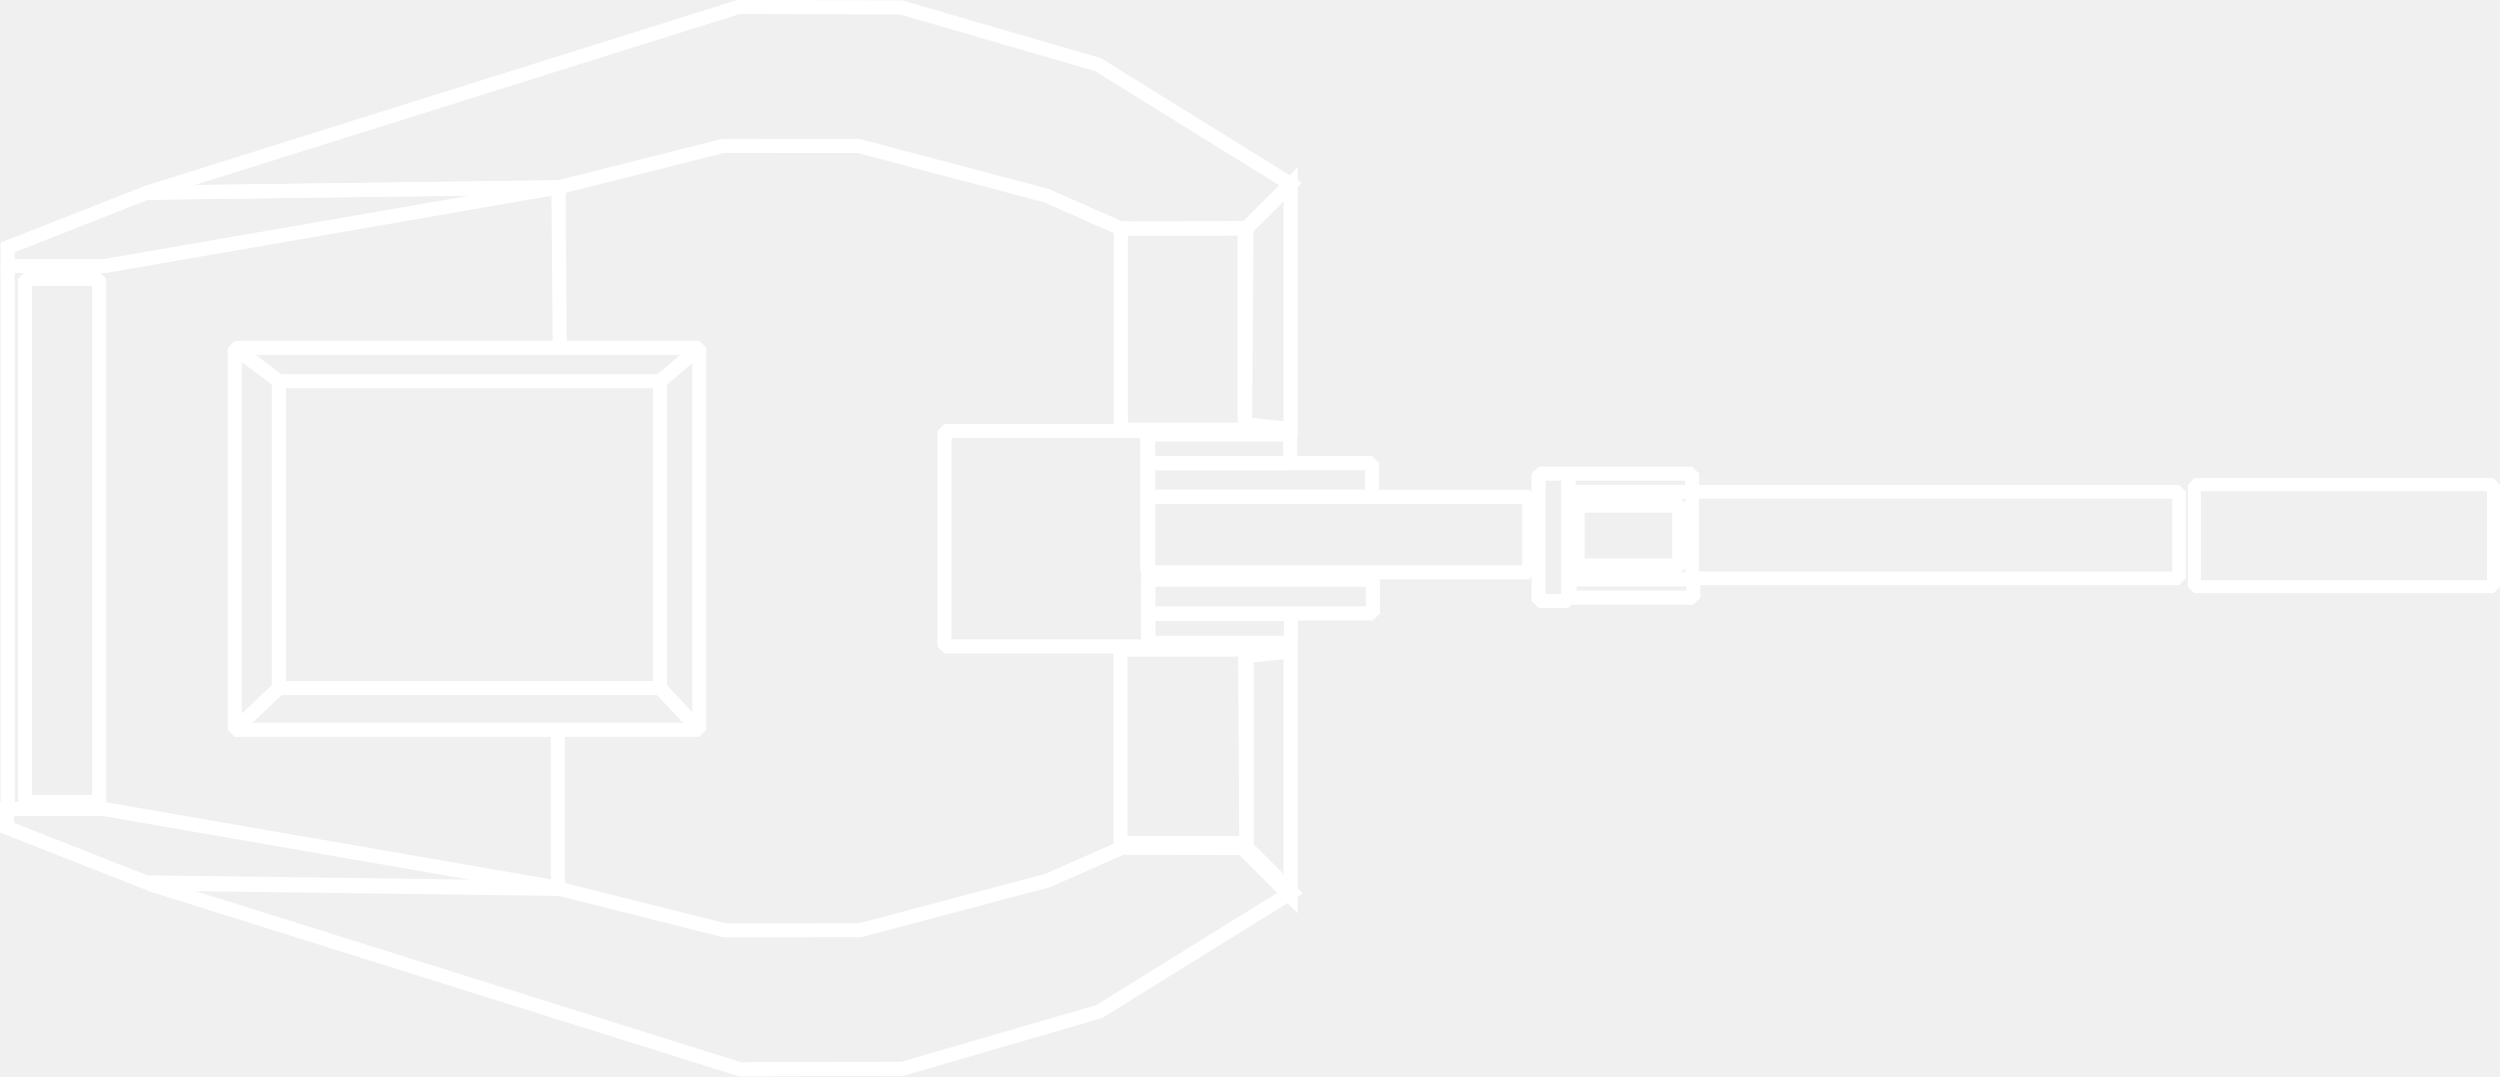
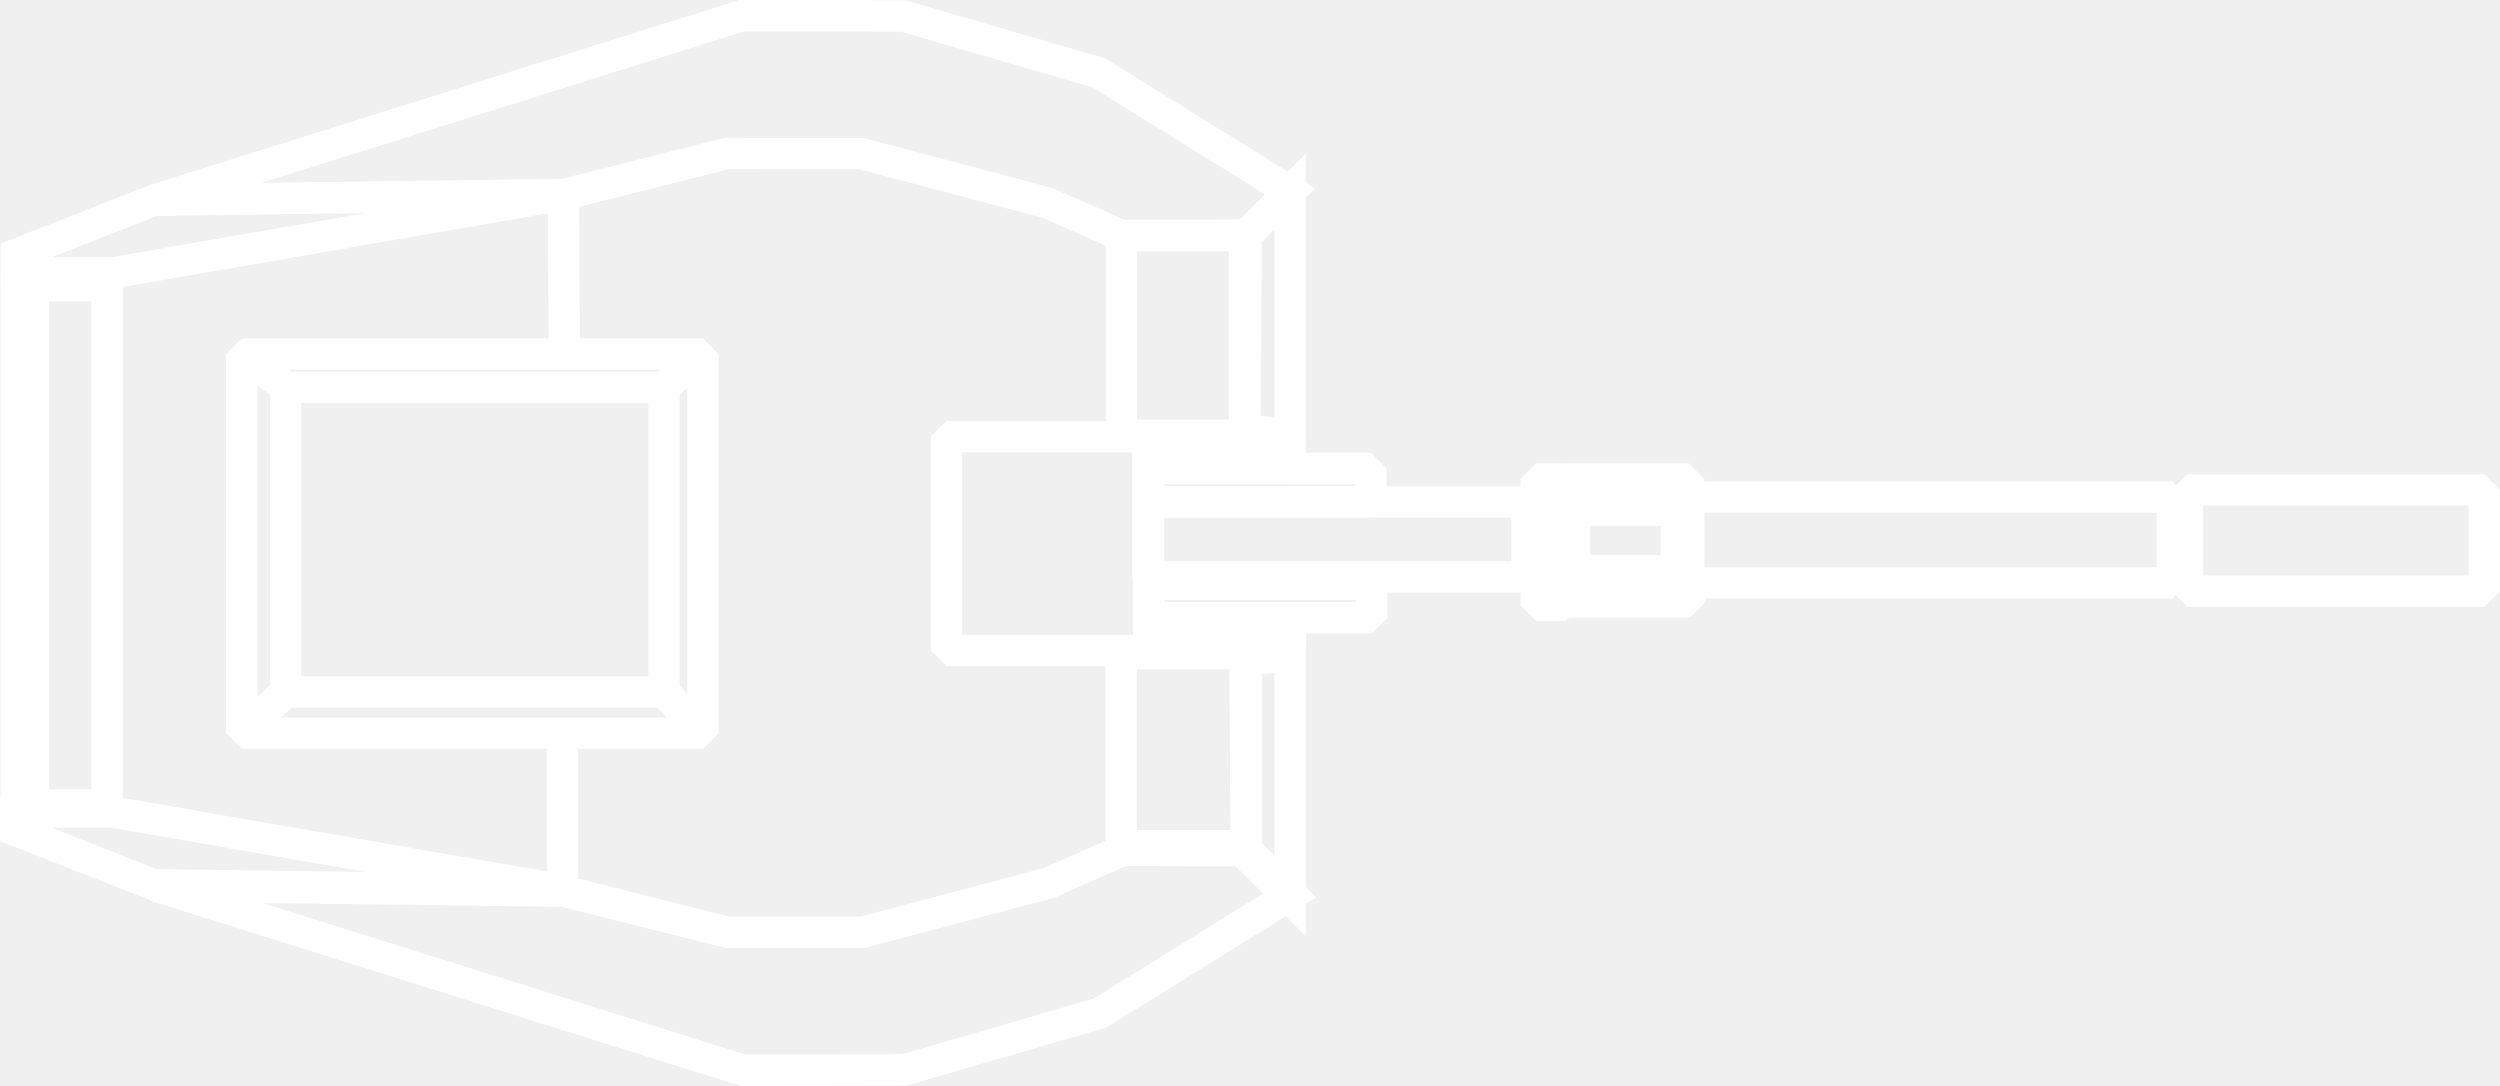
- <svg xmlns="http://www.w3.org/2000/svg" width="35.192mm" height="15.15mm" viewBox="0 0 35.192 15.15" version="1.1" id="svg4267">
+ <svg xmlns="http://www.w3.org/2000/svg" width="35.445mm" height="15.396mm" viewBox="0 0 35.445 15.396" version="1.1" id="svg4267">
  <defs id="defs4264" />
-   <g id="layer1" transform="translate(-82.11387,-110.5863)">
-     <g id="cannon-250" transform="matrix(0,0.4350076,-0.4350076,0,142.155,78.04413)" style="stroke:#ffffff;stroke-opacity:1">
-       <rect style="color:#000000;overflow:visible;fill:none;stroke:#ffffff;stroke-width:0.419;stroke-linecap:butt;stroke-linejoin:bevel;stroke-miterlimit:4;stroke-dasharray:none;stroke-opacity:1;paint-order:fill markers stroke" id="rect1014-3" width="3.304" height="9.678" x="90.491" y="57.334" />
-       <rect style="color:#000000;overflow:visible;fill:none;stroke:#ffffff;stroke-width:0.439;stroke-linecap:butt;stroke-linejoin:bevel;stroke-miterlimit:4;stroke-dasharray:none;stroke-opacity:1;paint-order:fill markers stroke" id="rect1426-6" width="2.798" height="15.759" x="90.725" y="67.508" />
-       <rect style="color:#000000;overflow:visible;fill:none;stroke:#ffffff;stroke-width:0.489;stroke-linecap:butt;stroke-linejoin:bevel;stroke-miterlimit:4;stroke-dasharray:none;stroke-opacity:1;paint-order:fill markers stroke" id="rect1552-0" width="1.971" height="3.322" x="91.154" y="83.667" />
-       <rect style="color:#000000;overflow:visible;fill:none;stroke:#ffffff;stroke-width:0.455;stroke-linecap:butt;stroke-linejoin:bevel;stroke-miterlimit:4;stroke-dasharray:none;stroke-opacity:1;paint-order:fill markers stroke" id="rect1656-6" width="4.12" height="0.963" x="90.136" y="87.272" />
-       <rect style="color:#000000;overflow:visible;fill:none;stroke:#ffffff;stroke-width:0.455;stroke-linecap:butt;stroke-linejoin:bevel;stroke-miterlimit:4;stroke-dasharray:none;stroke-opacity:1;paint-order:fill markers stroke" id="rect1760-2" width="2.441" height="12.357" x="90.885" y="88.538" />
-       <rect style="color:#000000;overflow:visible;fill:none;stroke:#ffffff;stroke-width:0.455;stroke-linecap:butt;stroke-linejoin:bevel;stroke-miterlimit:4;stroke-dasharray:none;stroke-opacity:1;paint-order:fill markers stroke" id="rect1762-6" width="1.089" height="7.269" x="89.796" y="93.625" />
-       <rect style="color:#000000;overflow:visible;fill:none;stroke:#ffffff;stroke-width:0.455;stroke-linecap:butt;stroke-linejoin:bevel;stroke-miterlimit:4;stroke-dasharray:none;stroke-opacity:1;paint-order:fill markers stroke" id="rect1762-3-1" width="1.089" height="7.269" x="93.57" y="93.596" />
-       <rect style="color:#000000;overflow:visible;fill:none;stroke:#ffffff;stroke-width:0.455;stroke-linecap:butt;stroke-linejoin:bevel;stroke-miterlimit:4;stroke-dasharray:none;stroke-opacity:1;paint-order:fill markers stroke" id="rect1888-8" width="0.929" height="4.621" x="88.867" y="96.273" />
-       <rect style="color:#000000;overflow:visible;fill:none;stroke:#ffffff;stroke-width:0.455;stroke-linecap:butt;stroke-linejoin:bevel;stroke-miterlimit:4;stroke-dasharray:none;stroke-opacity:1;paint-order:fill markers stroke" id="rect1888-6-7" width="0.929" height="4.621" x="94.679" y="96.247" />
-       <rect style="color:#000000;overflow:visible;fill:none;stroke:#ffffff;stroke-width:0.455;stroke-linecap:butt;stroke-linejoin:bevel;stroke-miterlimit:4;stroke-dasharray:none;stroke-opacity:1;paint-order:fill markers stroke" id="rect2014-9" width="6.969" height="6.591" x="88.757" y="100.868" />
-       <rect style="color:#000000;overflow:visible;fill:none;stroke:#ffffff;stroke-width:0.455;stroke-linecap:butt;stroke-linejoin:bevel;stroke-miterlimit:4;stroke-dasharray:none;stroke-opacity:1;paint-order:fill markers stroke" id="rect2118-2" width="0.589" height="4.005" x="90.136" y="83.267" />
-       <rect style="color:#000000;overflow:visible;fill:none;stroke:#ffffff;stroke-width:0.455;stroke-linecap:butt;stroke-linejoin:bevel;stroke-miterlimit:4;stroke-dasharray:none;stroke-opacity:1;paint-order:fill markers stroke" id="rect2118-7-0" width="0.589" height="4.005" x="93.556" y="83.226" />
-       <rect style="color:#000000;overflow:visible;fill:none;stroke:#ffffff;stroke-width:0.455;stroke-linecap:butt;stroke-linejoin:bevel;stroke-miterlimit:4;stroke-dasharray:none;stroke-opacity:1;paint-order:fill markers stroke" id="rect2244-2" width="9.929" height="12.334" x="87.145" y="116.664" />
-       <rect style="color:#000000;overflow:visible;fill:none;stroke:#ffffff;stroke-width:0.455;stroke-linecap:butt;stroke-linejoin:bevel;stroke-miterlimit:4;stroke-dasharray:none;stroke-opacity:1;paint-order:fill markers stroke" id="rect2246-3" width="12.36" height="15.032" x="86.065" y="115.395" />
-       <rect style="color:#000000;overflow:visible;fill:none;stroke:#ffffff;stroke-width:0.455;stroke-linecap:butt;stroke-linejoin:bevel;stroke-miterlimit:4;stroke-dasharray:none;stroke-opacity:1;paint-order:fill markers stroke" id="rect2248-7" width="16.926" height="2.398" x="83.833" y="134.814" />
-       <rect style="color:#000000;overflow:visible;fill:none;stroke:#ffffff;stroke-width:0.455;stroke-linecap:butt;stroke-linejoin:bevel;stroke-miterlimit:4;stroke-dasharray:none;stroke-opacity:1;paint-order:fill markers stroke" id="rect2250-5" width="6.509" height="4.006" x="82.204" y="97.746" />
-       <rect style="color:#000000;overflow:visible;fill:none;stroke:#ffffff;stroke-width:0.455;stroke-linecap:butt;stroke-linejoin:bevel;stroke-miterlimit:4;stroke-dasharray:none;stroke-opacity:1;paint-order:fill markers stroke" id="rect2252-9" width="6.258" height="4.085" x="95.829" y="97.68" />
-       <path style="fill:none;fill-rule:evenodd;stroke:#ffffff;stroke-width:0.455;stroke-linecap:butt;stroke-linejoin:miter;stroke-miterlimit:4;stroke-dasharray:none;stroke-opacity:1" d="m 96.042,97.733 -0.153,-1.474 h 7.926 l -1.427,1.427 z" id="path2287-5-2" />
-       <path style="fill:none;fill-rule:evenodd;stroke:#ffffff;stroke-width:0.455;stroke-linecap:butt;stroke-linejoin:miter;stroke-miterlimit:4;stroke-dasharray:none;stroke-opacity:1" d="m 88.539,97.733 0.153,-1.474 h -7.926 l 1.427,1.427 z" id="path2287-5-3-2" />
-       <path style="fill:none;fill-rule:evenodd;stroke:#ffffff;stroke-width:0.455;stroke-linecap:butt;stroke-linejoin:miter;stroke-miterlimit:4;stroke-dasharray:none;stroke-opacity:1" d="m 80.765,96.26 -3.865,6.232 -1.852,6.371 -0.013,5.263 6.01,19.152 -0.175,-13.327 -1.34,-5.326 0.002,-4.391 1.608,-6.075 1.063,-2.406 -0.012,-4.066 z" id="path2599-8" />
-       <path style="fill:none;fill-rule:evenodd;stroke:#ffffff;stroke-width:0.455;stroke-linecap:butt;stroke-linejoin:miter;stroke-miterlimit:4;stroke-dasharray:none;stroke-opacity:1" d="m 103.678,96.222 3.865,6.232 1.852,6.371 0.013,5.263 -6.01,19.152 0.175,-13.327 1.34,-5.326 -0.002,-4.391 -1.608,-6.075 -1.063,-2.406 0.012,-4.066 z" id="path2599-5-9" />
-       <path style="fill:none;fill-rule:evenodd;stroke:#ffffff;stroke-width:0.455;stroke-linecap:butt;stroke-linejoin:miter;stroke-miterlimit:4;stroke-dasharray:none;stroke-opacity:1" d="m 86.065,115.395 1.08,1.269" id="path2736-7" />
-       <path style="fill:none;fill-rule:evenodd;stroke:#ffffff;stroke-width:0.455;stroke-linecap:butt;stroke-linejoin:miter;stroke-miterlimit:4;stroke-dasharray:none;stroke-opacity:1" d="m 98.425,115.395 -1.352,1.269" id="path2738-3" />
-       <path style="fill:none;fill-rule:evenodd;stroke:#ffffff;stroke-width:0.455;stroke-linecap:butt;stroke-linejoin:miter;stroke-miterlimit:4;stroke-dasharray:none;stroke-opacity:1" d="m 86.065,130.427 1.08,-1.429" id="path2740-6" />
-       <path style="fill:none;fill-rule:evenodd;stroke:#ffffff;stroke-width:0.455;stroke-linecap:butt;stroke-linejoin:miter;stroke-miterlimit:4;stroke-dasharray:none;stroke-opacity:1" d="m 97.074,128.997 1.352,1.429" id="path2742-1" />
-       <path style="fill:none;fill-rule:evenodd;stroke:#ffffff;stroke-width:0.455;stroke-linecap:butt;stroke-linejoin:miter;stroke-miterlimit:4;stroke-dasharray:none;stroke-opacity:1" d="m 81.046,133.277 1.768,4.498 h 0.604 v -3.14 l -2.547,-14.685 z" id="path2744-2" />
-       <path style="fill:none;fill-rule:evenodd;stroke:#ffffff;stroke-width:0.455;stroke-linecap:butt;stroke-linejoin:miter;stroke-miterlimit:4;stroke-dasharray:none;stroke-opacity:1" d="m 103.361,133.298 -1.768,4.498 h -0.604 v -3.14 l 2.547,-14.685 z" id="path2744-6-9" />
-       <path style="fill:none;fill-rule:evenodd;stroke:#ffffff;stroke-width:0.455;stroke-linecap:butt;stroke-linejoin:miter;stroke-miterlimit:4;stroke-dasharray:none;stroke-opacity:1" d="m 80.871,119.95 5.105,-0.038" id="path2881-3" />
-       <path style="fill:none;fill-rule:evenodd;stroke:#ffffff;stroke-width:0.455;stroke-linecap:butt;stroke-linejoin:miter;stroke-miterlimit:4;stroke-dasharray:none;stroke-opacity:1" d="M 103.537,119.971 H 98.493" id="path2883-1" />
-       <path style="fill:none;fill-rule:evenodd;stroke:#ffffff;stroke-width:0.455;stroke-linecap:butt;stroke-linejoin:miter;stroke-miterlimit:4;stroke-dasharray:none;stroke-opacity:1" d="M 83.418,137.775 H 101.011" id="path2885-9" />
+   <g id="layer1" transform="translate(-83.14406,-93.25351)">
+     <g id="cannon-250" transform="matrix(0,0.4350076,-0.4350076,0,143.3082,60.83446)" style="stroke:#ffffff;stroke-width:1.021;stroke-dasharray:none;stroke-opacity:1">
+       <rect style="color:#000000;overflow:visible;fill:none;stroke:#ffffff;stroke-width:1.021;stroke-linecap:butt;stroke-linejoin:bevel;stroke-miterlimit:4;stroke-dasharray:none;stroke-opacity:1;paint-order:fill markers stroke" id="rect1014-3" width="3.304" height="9.678" x="90.491" y="57.334" />
+       <rect style="color:#000000;overflow:visible;fill:none;stroke:#ffffff;stroke-width:1.021;stroke-linecap:butt;stroke-linejoin:bevel;stroke-miterlimit:4;stroke-dasharray:none;stroke-opacity:1;paint-order:fill markers stroke" id="rect1426-6" width="2.798" height="15.759" x="90.725" y="67.508" />
+       <rect style="color:#000000;overflow:visible;fill:none;stroke:#ffffff;stroke-width:1.021;stroke-linecap:butt;stroke-linejoin:bevel;stroke-miterlimit:4;stroke-dasharray:none;stroke-opacity:1;paint-order:fill markers stroke" id="rect1552-0" width="1.971" height="3.322" x="91.154" y="83.667" />
+       <rect style="color:#000000;overflow:visible;fill:none;stroke:#ffffff;stroke-width:1.021;stroke-linecap:butt;stroke-linejoin:bevel;stroke-miterlimit:4;stroke-dasharray:none;stroke-opacity:1;paint-order:fill markers stroke" id="rect1656-6" width="4.12" height="0.963" x="90.136" y="87.272" />
+       <rect style="color:#000000;overflow:visible;fill:none;stroke:#ffffff;stroke-width:1.021;stroke-linecap:butt;stroke-linejoin:bevel;stroke-miterlimit:4;stroke-dasharray:none;stroke-opacity:1;paint-order:fill markers stroke" id="rect1760-2" width="2.441" height="12.357" x="90.885" y="88.538" />
+       <rect style="color:#000000;overflow:visible;fill:none;stroke:#ffffff;stroke-width:1.021;stroke-linecap:butt;stroke-linejoin:bevel;stroke-miterlimit:4;stroke-dasharray:none;stroke-opacity:1;paint-order:fill markers stroke" id="rect1762-6" width="1.089" height="7.269" x="89.796" y="93.625" />
+       <rect style="color:#000000;overflow:visible;fill:none;stroke:#ffffff;stroke-width:1.021;stroke-linecap:butt;stroke-linejoin:bevel;stroke-miterlimit:4;stroke-dasharray:none;stroke-opacity:1;paint-order:fill markers stroke" id="rect1762-3-1" width="1.089" height="7.269" x="93.57" y="93.596" />
+       <rect style="color:#000000;overflow:visible;fill:none;stroke:#ffffff;stroke-width:1.021;stroke-linecap:butt;stroke-linejoin:bevel;stroke-miterlimit:4;stroke-dasharray:none;stroke-opacity:1;paint-order:fill markers stroke" id="rect1888-8" width="0.929" height="4.621" x="88.867" y="96.273" />
+       <rect style="color:#000000;overflow:visible;fill:none;stroke:#ffffff;stroke-width:1.021;stroke-linecap:butt;stroke-linejoin:bevel;stroke-miterlimit:4;stroke-dasharray:none;stroke-opacity:1;paint-order:fill markers stroke" id="rect1888-6-7" width="0.929" height="4.621" x="94.679" y="96.247" />
+       <rect style="color:#000000;overflow:visible;fill:none;stroke:#ffffff;stroke-width:1.021;stroke-linecap:butt;stroke-linejoin:bevel;stroke-miterlimit:4;stroke-dasharray:none;stroke-opacity:1;paint-order:fill markers stroke" id="rect2014-9" width="6.969" height="6.591" x="88.757" y="100.868" />
+       <rect style="color:#000000;overflow:visible;fill:none;stroke:#ffffff;stroke-width:1.021;stroke-linecap:butt;stroke-linejoin:bevel;stroke-miterlimit:4;stroke-dasharray:none;stroke-opacity:1;paint-order:fill markers stroke" id="rect2118-2" width="0.589" height="4.005" x="90.136" y="83.267" />
+       <rect style="color:#000000;overflow:visible;fill:none;stroke:#ffffff;stroke-width:1.021;stroke-linecap:butt;stroke-linejoin:bevel;stroke-miterlimit:4;stroke-dasharray:none;stroke-opacity:1;paint-order:fill markers stroke" id="rect2118-7-0" width="0.589" height="4.005" x="93.556" y="83.226" />
+       <rect style="color:#000000;overflow:visible;fill:none;stroke:#ffffff;stroke-width:1.021;stroke-linecap:butt;stroke-linejoin:bevel;stroke-miterlimit:4;stroke-dasharray:none;stroke-opacity:1;paint-order:fill markers stroke" id="rect2244-2" width="9.929" height="12.334" x="87.145" y="116.664" />
+       <rect style="color:#000000;overflow:visible;fill:none;stroke:#ffffff;stroke-width:1.021;stroke-linecap:butt;stroke-linejoin:bevel;stroke-miterlimit:4;stroke-dasharray:none;stroke-opacity:1;paint-order:fill markers stroke" id="rect2246-3" width="12.36" height="15.032" x="86.065" y="115.395" />
+       <rect style="color:#000000;overflow:visible;fill:none;stroke:#ffffff;stroke-width:1.021;stroke-linecap:butt;stroke-linejoin:bevel;stroke-miterlimit:4;stroke-dasharray:none;stroke-opacity:1;paint-order:fill markers stroke" id="rect2248-7" width="16.926" height="2.398" x="83.833" y="134.814" />
+       <rect style="color:#000000;overflow:visible;fill:none;stroke:#ffffff;stroke-width:1.021;stroke-linecap:butt;stroke-linejoin:bevel;stroke-miterlimit:4;stroke-dasharray:none;stroke-opacity:1;paint-order:fill markers stroke" id="rect2250-5" width="6.509" height="4.006" x="82.204" y="97.746" />
+       <rect style="color:#000000;overflow:visible;fill:none;stroke:#ffffff;stroke-width:1.021;stroke-linecap:butt;stroke-linejoin:bevel;stroke-miterlimit:4;stroke-dasharray:none;stroke-opacity:1;paint-order:fill markers stroke" id="rect2252-9" width="6.258" height="4.085" x="95.829" y="97.68" />
+       <path style="fill:none;fill-rule:evenodd;stroke:#ffffff;stroke-width:1.021;stroke-linecap:butt;stroke-linejoin:miter;stroke-miterlimit:4;stroke-dasharray:none;stroke-opacity:1" d="m 96.042,97.733 -0.153,-1.474 h 7.926 l -1.427,1.427 z" id="path2287-5-2" />
+       <path style="fill:none;fill-rule:evenodd;stroke:#ffffff;stroke-width:1.021;stroke-linecap:butt;stroke-linejoin:miter;stroke-miterlimit:4;stroke-dasharray:none;stroke-opacity:1" d="m 88.539,97.733 0.153,-1.474 h -7.926 l 1.427,1.427 z" id="path2287-5-3-2" />
+       <path style="fill:none;fill-rule:evenodd;stroke:#ffffff;stroke-width:1.021;stroke-linecap:butt;stroke-linejoin:miter;stroke-miterlimit:4;stroke-dasharray:none;stroke-opacity:1" d="m 80.765,96.26 -3.865,6.232 -1.852,6.371 -0.013,5.263 6.01,19.152 -0.175,-13.327 -1.34,-5.326 0.002,-4.391 1.608,-6.075 1.063,-2.406 -0.012,-4.066 z" id="path2599-8" />
+       <path style="fill:none;fill-rule:evenodd;stroke:#ffffff;stroke-width:1.021;stroke-linecap:butt;stroke-linejoin:miter;stroke-miterlimit:4;stroke-dasharray:none;stroke-opacity:1" d="m 103.678,96.222 3.865,6.232 1.852,6.371 0.013,5.263 -6.01,19.152 0.175,-13.327 1.34,-5.326 -0.002,-4.391 -1.608,-6.075 -1.063,-2.406 0.012,-4.066 z" id="path2599-5-9" />
+       <path style="fill:none;fill-rule:evenodd;stroke:#ffffff;stroke-width:1.021;stroke-linecap:butt;stroke-linejoin:miter;stroke-miterlimit:4;stroke-dasharray:none;stroke-opacity:1" d="m 86.065,115.395 1.08,1.269" id="path2736-7" />
+       <path style="fill:none;fill-rule:evenodd;stroke:#ffffff;stroke-width:1.021;stroke-linecap:butt;stroke-linejoin:miter;stroke-miterlimit:4;stroke-dasharray:none;stroke-opacity:1" d="m 98.425,115.395 -1.352,1.269" id="path2738-3" />
+       <path style="fill:none;fill-rule:evenodd;stroke:#ffffff;stroke-width:1.021;stroke-linecap:butt;stroke-linejoin:miter;stroke-miterlimit:4;stroke-dasharray:none;stroke-opacity:1" d="m 86.065,130.427 1.08,-1.429" id="path2740-6" />
+       <path style="fill:none;fill-rule:evenodd;stroke:#ffffff;stroke-width:1.021;stroke-linecap:butt;stroke-linejoin:miter;stroke-miterlimit:4;stroke-dasharray:none;stroke-opacity:1" d="m 97.074,128.997 1.352,1.429" id="path2742-1" />
+       <path style="fill:none;fill-rule:evenodd;stroke:#ffffff;stroke-width:1.021;stroke-linecap:butt;stroke-linejoin:miter;stroke-miterlimit:4;stroke-dasharray:none;stroke-opacity:1" d="m 81.046,133.277 1.768,4.498 h 0.604 v -3.14 l -2.547,-14.685 z" id="path2744-2" />
+       <path style="fill:none;fill-rule:evenodd;stroke:#ffffff;stroke-width:1.021;stroke-linecap:butt;stroke-linejoin:miter;stroke-miterlimit:4;stroke-dasharray:none;stroke-opacity:1" d="m 103.361,133.298 -1.768,4.498 h -0.604 v -3.14 l 2.547,-14.685 z" id="path2744-6-9" />
+       <path style="fill:none;fill-rule:evenodd;stroke:#ffffff;stroke-width:1.021;stroke-linecap:butt;stroke-linejoin:miter;stroke-miterlimit:4;stroke-dasharray:none;stroke-opacity:1" d="m 80.871,119.95 5.105,-0.038" id="path2881-3" />
+       <path style="fill:none;fill-rule:evenodd;stroke:#ffffff;stroke-width:1.021;stroke-linecap:butt;stroke-linejoin:miter;stroke-miterlimit:4;stroke-dasharray:none;stroke-opacity:1" d="M 103.537,119.971 H 98.493" id="path2883-1" />
+       <path style="fill:none;fill-rule:evenodd;stroke:#ffffff;stroke-width:1.021;stroke-linecap:butt;stroke-linejoin:miter;stroke-miterlimit:4;stroke-dasharray:none;stroke-opacity:1" d="M 83.418,137.775 H 101.011" id="path2885-9" />
    </g>
  </g>
</svg>
